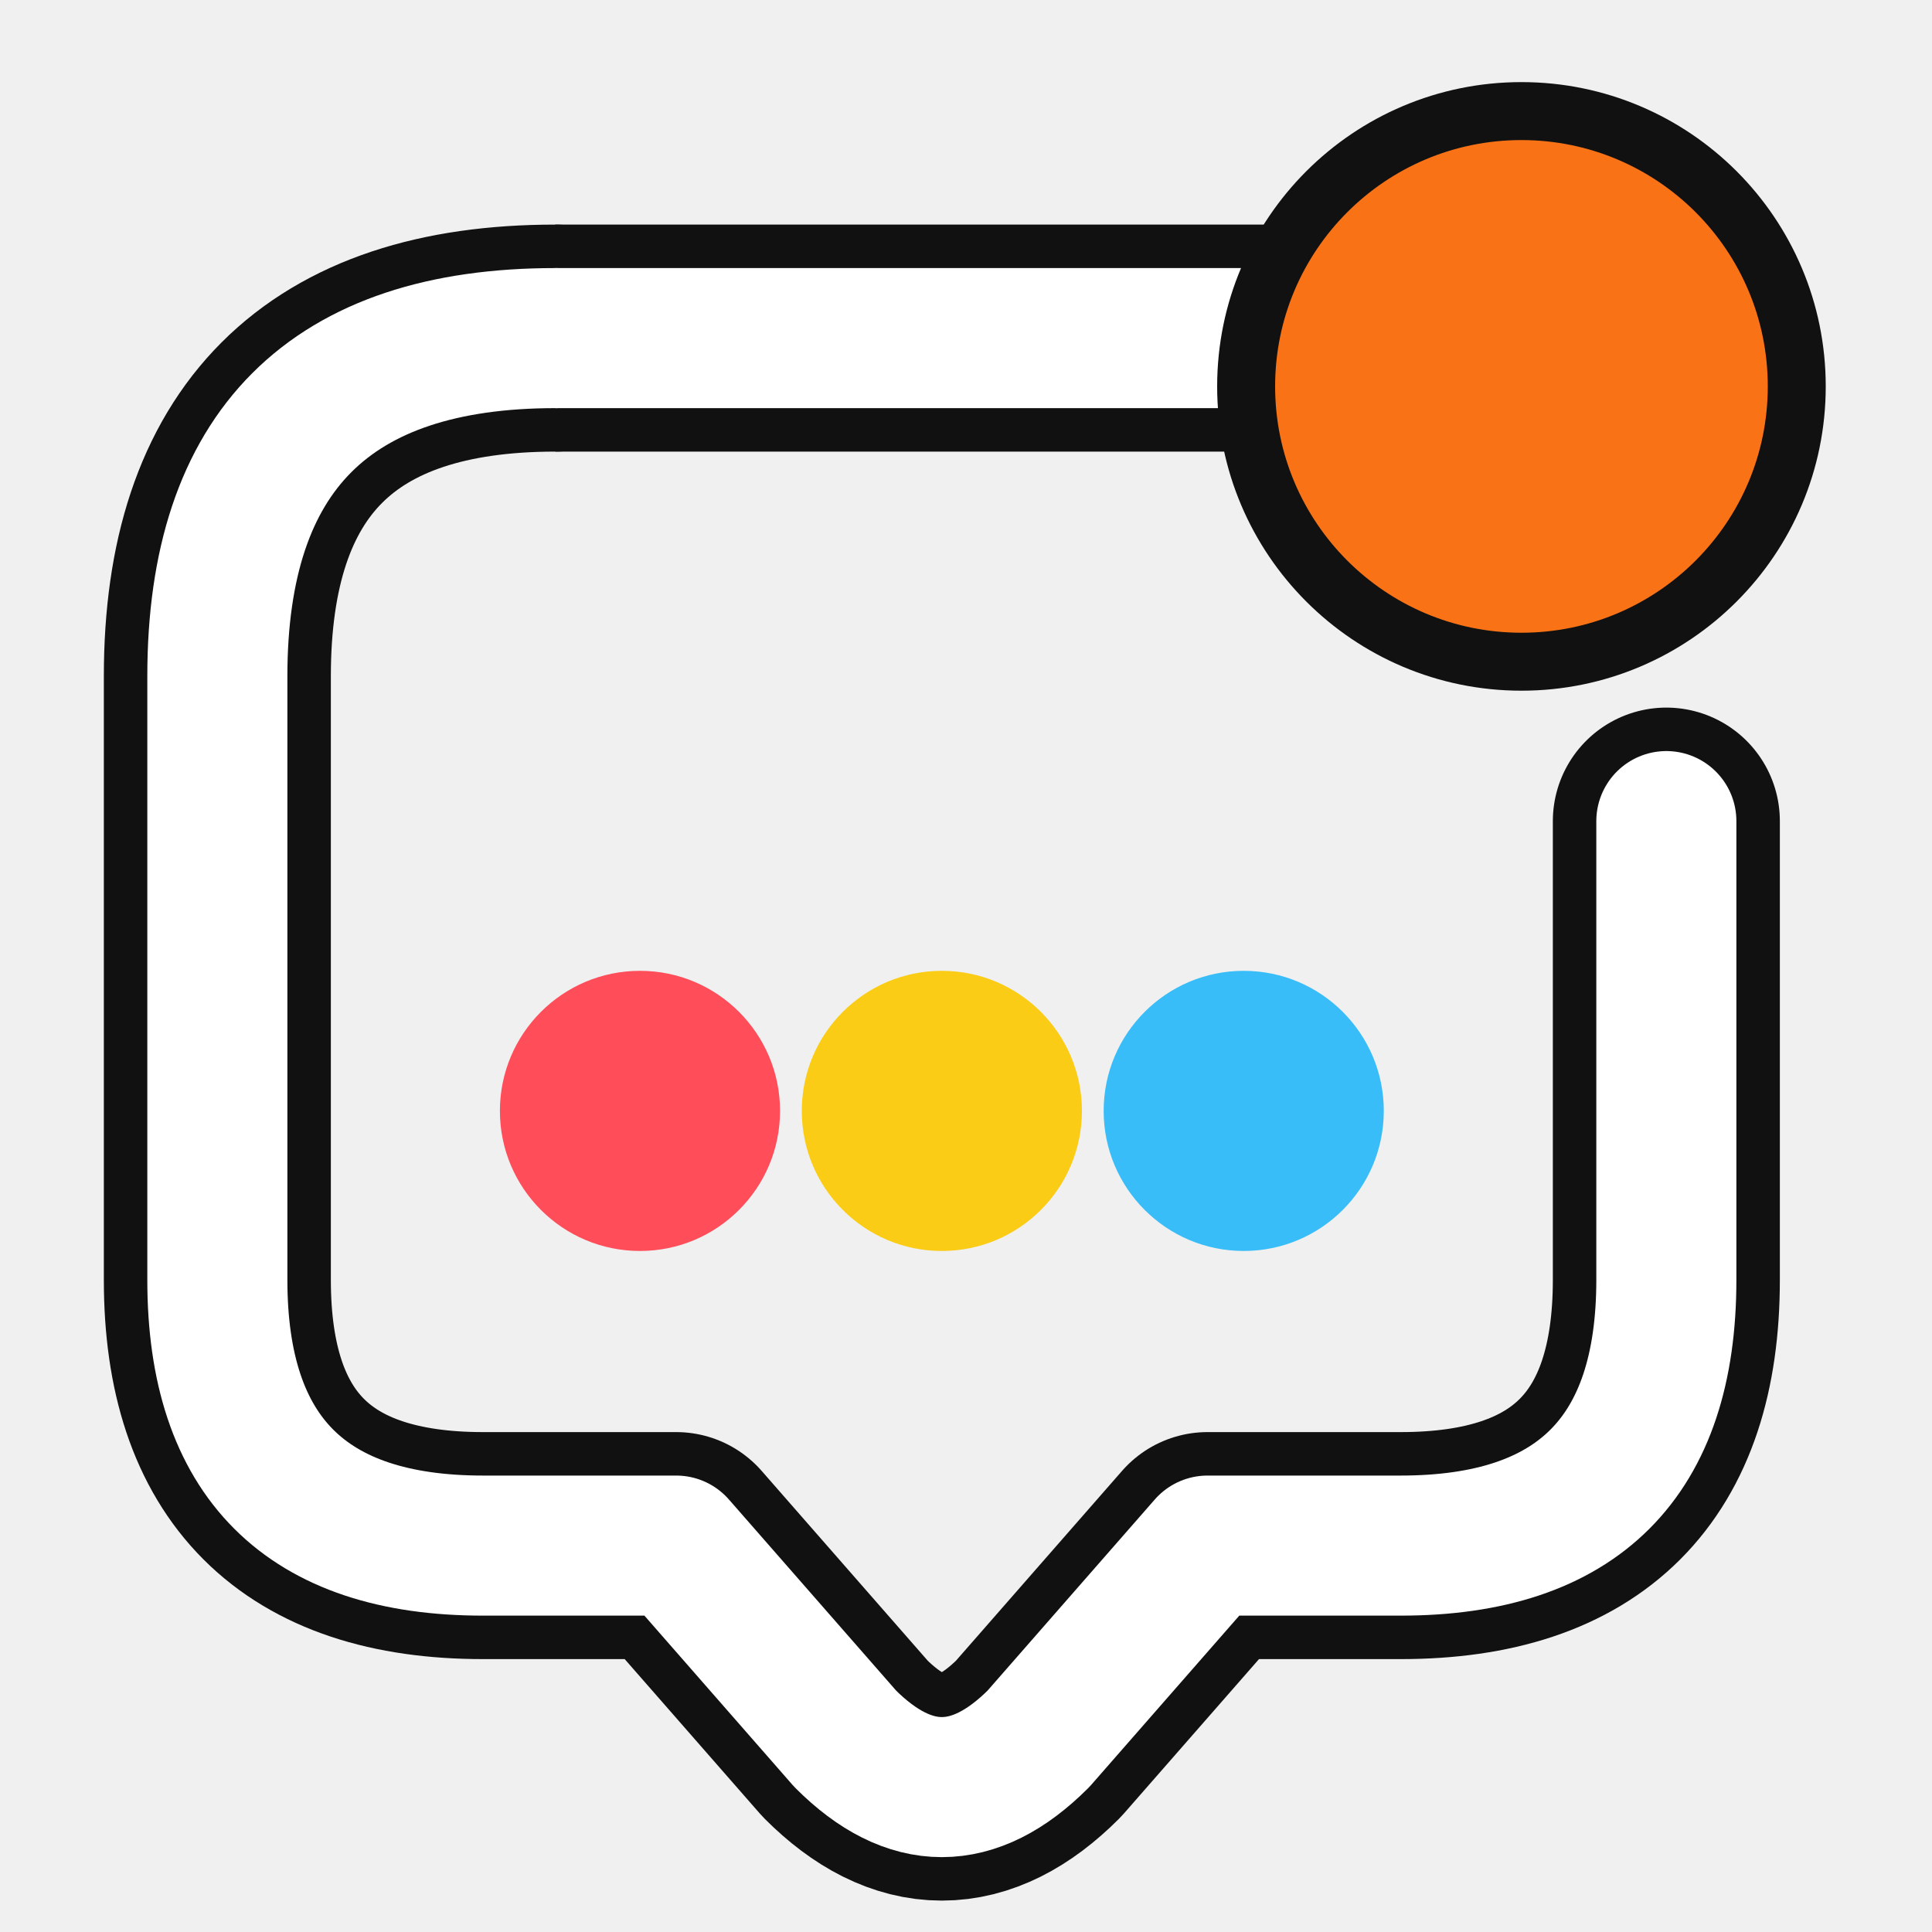
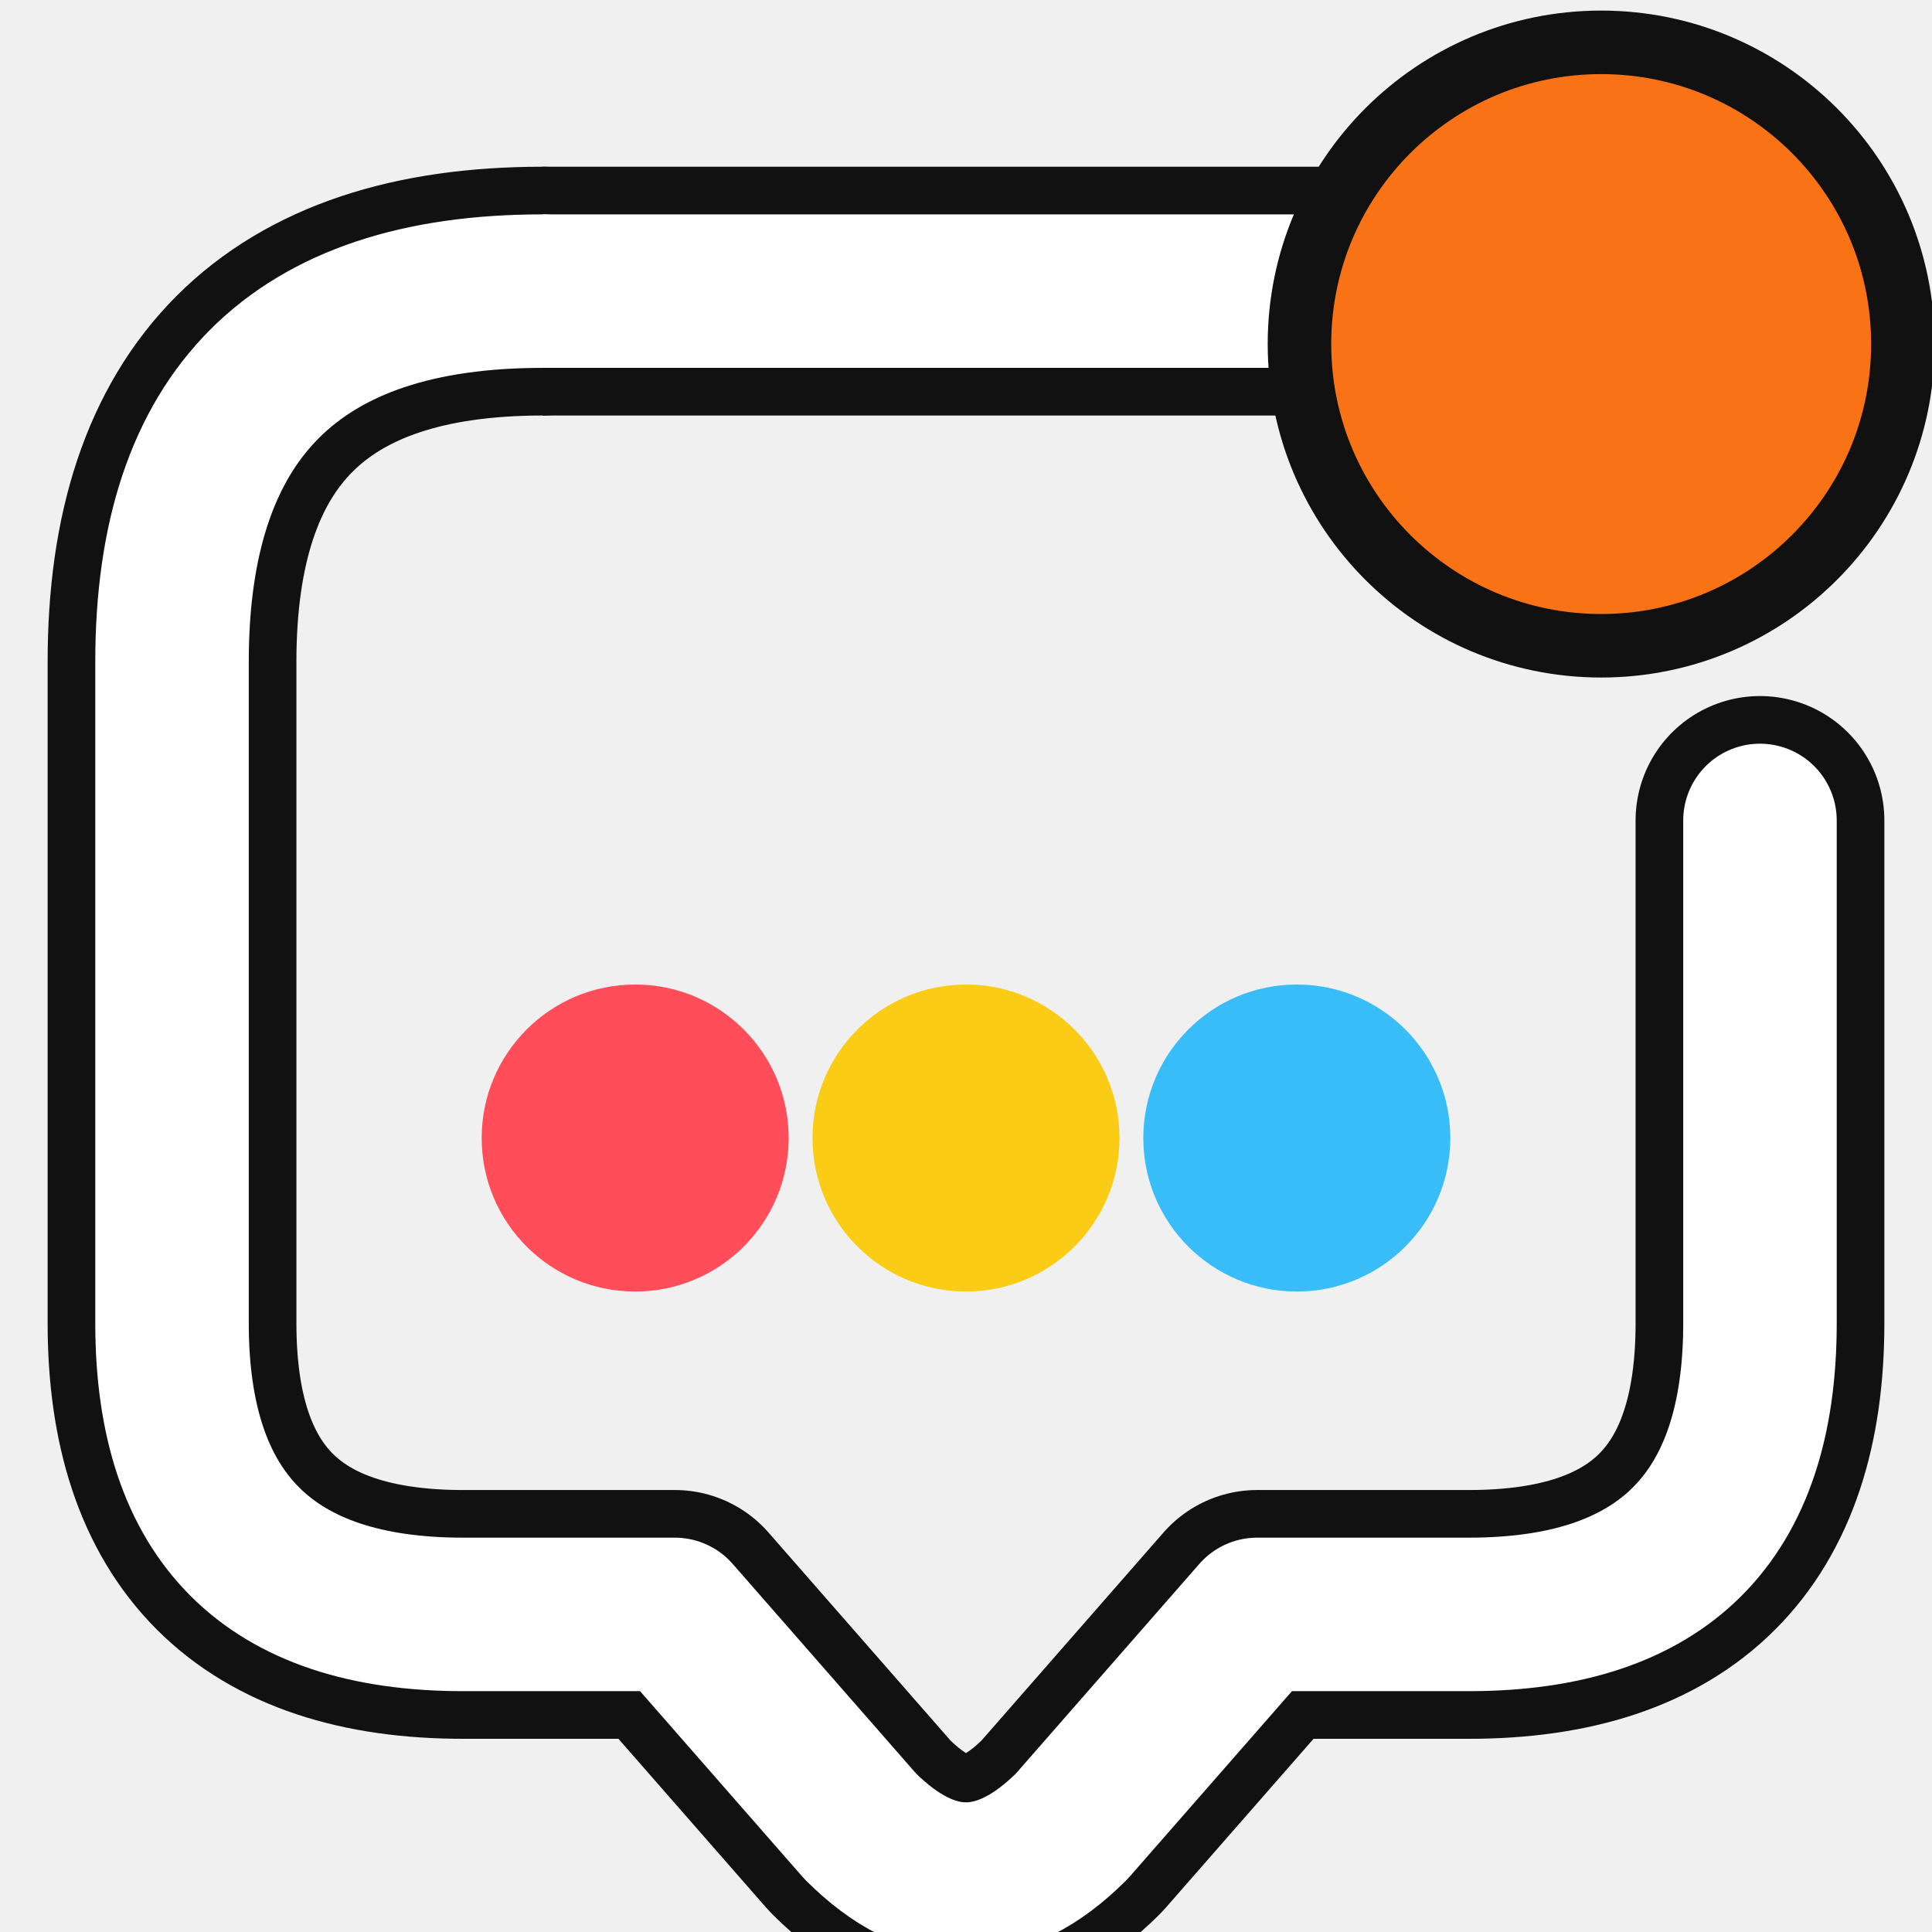
- <svg xmlns="http://www.w3.org/2000/svg" width="40" height="40" viewBox="16 8 74 80" role="img" aria-label="Notification icon">
+ <svg xmlns="http://www.w3.org/2000/svg" width="40" height="40" viewBox="16 11 72 73" role="img" aria-label="Notification icon">
  <g fill="none" stroke="#111111" stroke-width="9.4" stroke-linecap="round" stroke-linejoin="round">
    <path d="M36 22 H66" stroke-linecap="butt" />
    <path d="M82 42 V61 Q82 72 71 72 H63 L56 80 Q52 84 48 80 L41 72 H33 Q22 72 22 61 V36 Q22 22 36 22" />
  </g>
  <g fill="none" stroke="#ffffff" stroke-width="5.8" stroke-linecap="round" stroke-linejoin="round">
    <path d="M36 22 H66" stroke-linecap="butt" />
    <path d="M82 42 V61 Q82 72 71 72 H63 L56 80 Q52 84 48 80 L41 72 H33 Q22 72 22 61 V36 Q22 22 36 22" />
  </g>
  <circle cx="76" cy="24" r="11.4" fill="#f97316" stroke="#111111" stroke-width="2.4" />
  <circle cx="39.5" cy="54" r="5.8" fill="#ff4d5a" />
  <circle cx="52" cy="54" r="5.8" fill="#facc15" />
  <circle cx="64.5" cy="54" r="5.8" fill="#38bdf8" />
</svg>
